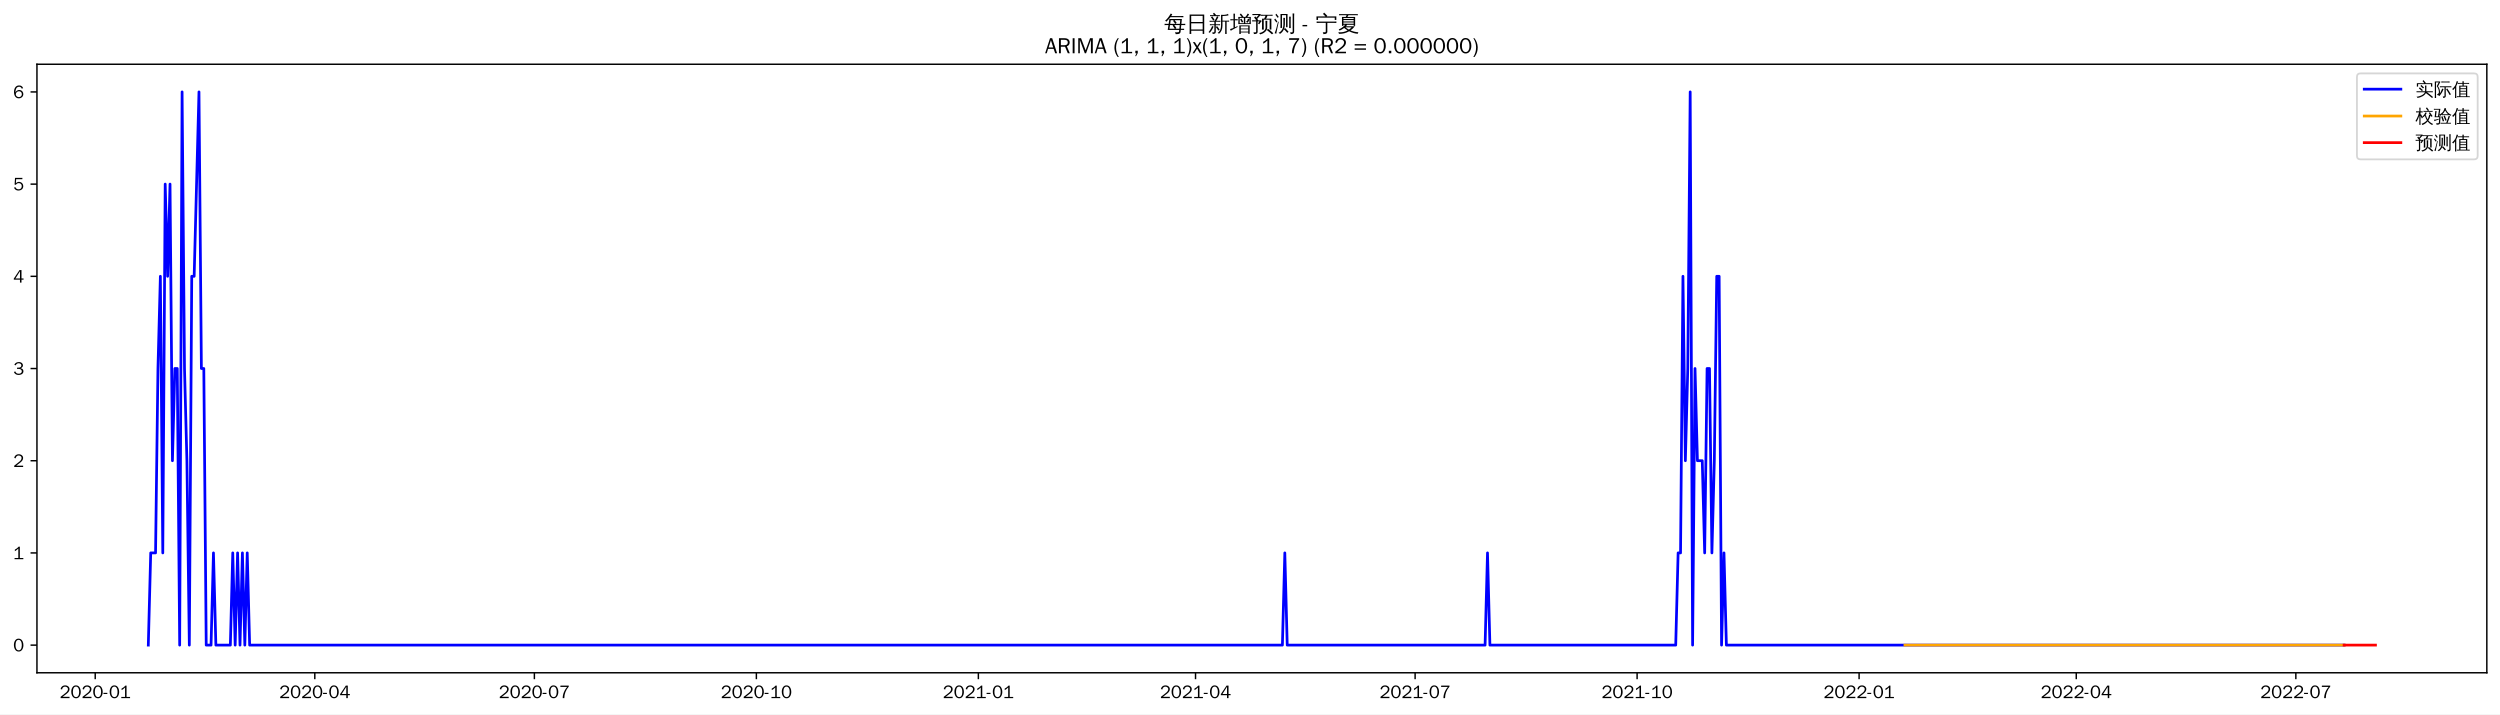
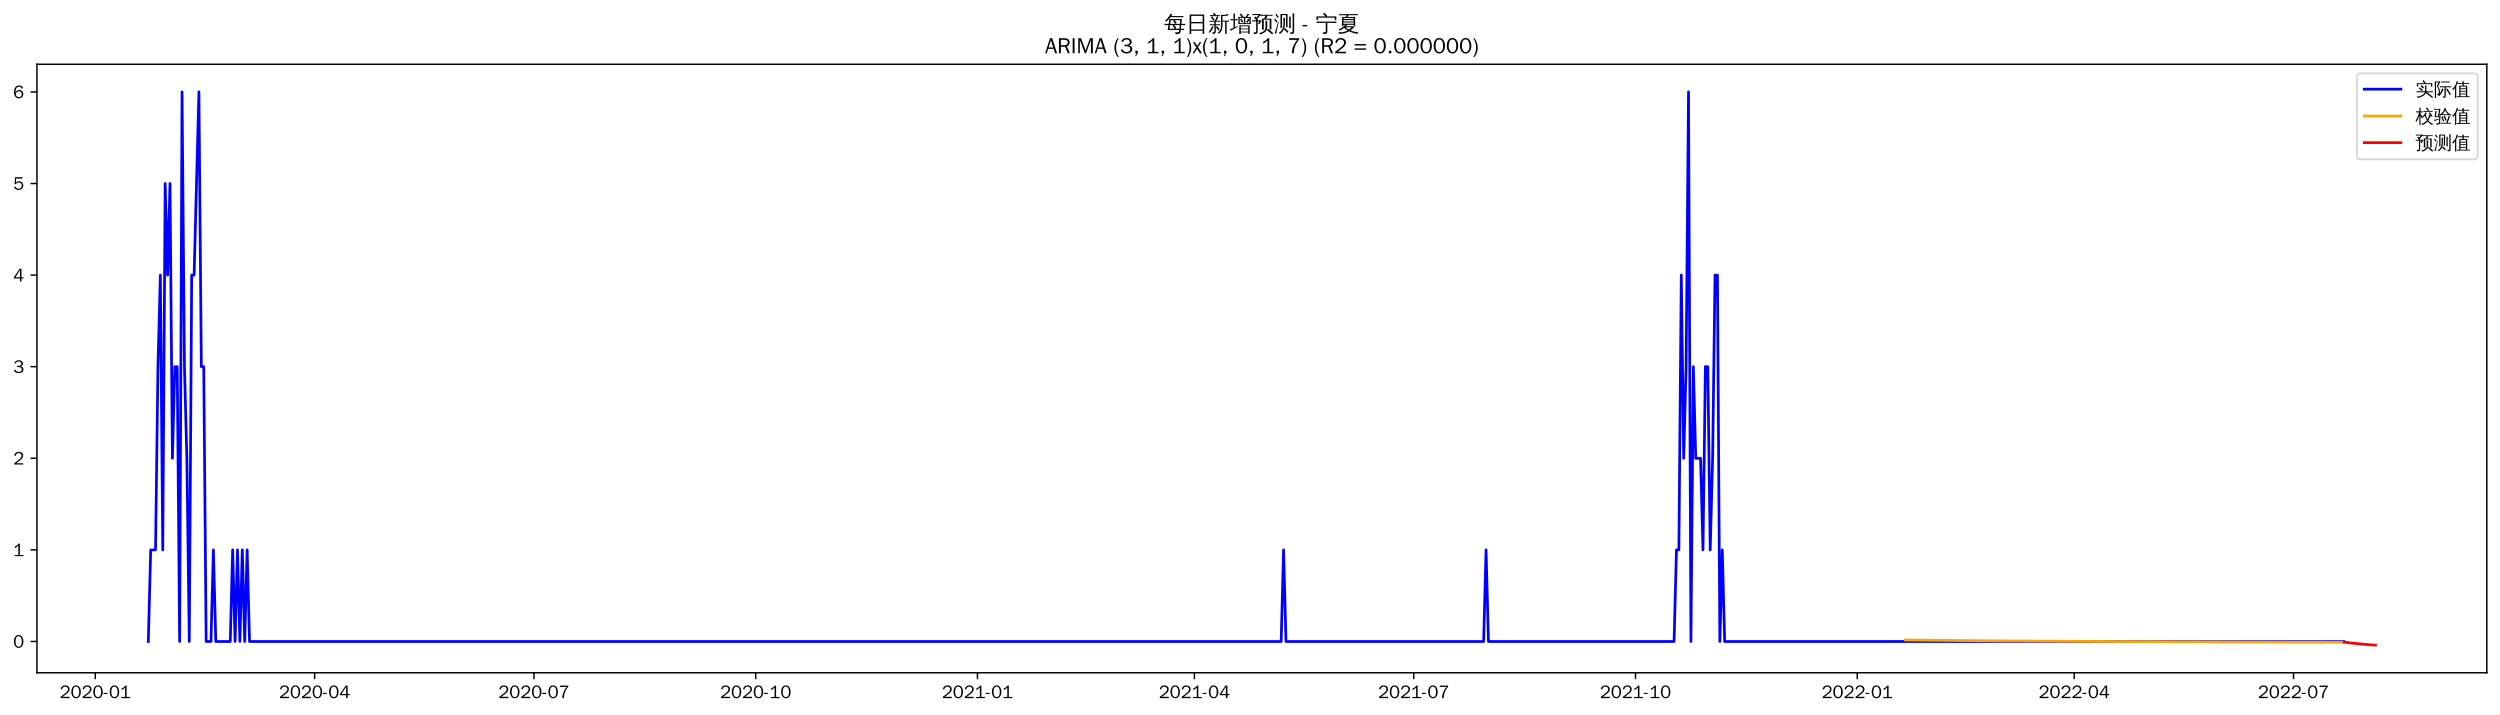
<svg xmlns="http://www.w3.org/2000/svg" xmlns:xlink="http://www.w3.org/1999/xlink" width="1366.597pt" height="390.478pt" viewBox="0 0 1366.597 390.478" version="1.1">
  <defs>
    <style type="text/css">*{stroke-linejoin: round; stroke-linecap: butt}</style>
  </defs>
  <g id="figure_1">
    <g id="patch_1">
      <path d="M 0 390.478  L 1366.597 390.478  L 1366.597 -0  L 0 -0  z " style="fill: #ffffff" />
    </g>
    <g id="axes_1">
      <g id="patch_2">
        <path d="M 20.197 367.761  L 1359.397 367.761  L 1359.397 35.121  L 20.197 35.121  z " style="fill: #ffffff" />
      </g>
      <g id="matplotlib.axis_1">
        <g id="xtick_1">
          <g id="line2d_1">
            <defs>
-               <path id="m8d6253e736" d="M 0 0  L 0 3.5  " style="stroke: #000000; stroke-width: 0.8" />
+               <path id="m67389ff647" d="M 0 0  L 0 3.5  " style="stroke: #000000; stroke-width: 0.8" />
            </defs>
            <g>
-               <use xlink:href="#m8d6253e736" x="52.051" y="367.761" style="stroke: #000000; stroke-width: 0.8" />
+               <use xlink:href="#m67389ff647" x="52.083" y="367.761" style="stroke: #000000; stroke-width: 0.8" />
            </g>
          </g>
          <g id="text_1">
-             <g transform="translate(32.56134 381.6173)scale(0.1 -0.1)">
+             <g transform="translate(32.59275 381.6173)scale(0.1 -0.1)">
              <defs>
                <path id="WenQuanYiZenHei-32" d="M 3488 0  L 369 0  L 369 456  L 2150 1850  Q 2931 2463 2931 3144  Q 2931 3619 2488 3863  Q 2231 4013 1931 4013  Q 1425 4013 1113 3619  Q 894 3356 881 3013  L 369 3169  Q 531 3981 1213 4300  Q 1544 4456 1950 4456  Q 2631 4456 3088 4044  L 3225 3888  L 3350 3706  Q 3481 3444 3481 3144  Q 3481 2313 2519 1569  L 1069 456  L 3488 456  L 3488 0  z " transform="scale(0.015625)" />
                <path id="WenQuanYiZenHei-30" d="M 3581 2175  Q 3581 1288 3169 638  Q 2713 -63 1938 -63  Q 1025 -63 563 831  Q 256 1425 256 2188  Q 256 3188 700 3819  Q 1138 4456 1888 4456  Q 2863 4456 3306 3500  Q 3581 2925 3581 2175  z M 3019 2100  Q 3019 3356 2500 3806  L 2350 3919  Q 2144 4031 1888 4031  Q 1100 4031 888 2956  Q 819 2625 819 2225  Q 819 1013 1338 569  Q 1588 356 1938 356  Q 2675 356 2925 1294  Q 3019 1663 3019 2100  z " transform="scale(0.015625)" />
                <path id="WenQuanYiZenHei-2d" d="M 1363 1444  L 0 1444  L 0 1844  L 1363 1844  L 1363 1444  z " transform="scale(0.015625)" />
                <path id="WenQuanYiZenHei-31" d="M 3556 0  L 488 0  L 488 406  L 1800 406  L 1800 3725  Q 1231 3125 588 2788  L 588 3338  Q 1456 3781 1931 4388  L 2331 4388  L 2331 406  L 3556 406  L 3556 0  z " transform="scale(0.015625)" />
              </defs>
              <use xlink:href="#WenQuanYiZenHei-32" />
              <use xlink:href="#WenQuanYiZenHei-30" x="59.961" />
              <use xlink:href="#WenQuanYiZenHei-32" x="119.922" />
              <use xlink:href="#WenQuanYiZenHei-30" x="179.883" />
              <use xlink:href="#WenQuanYiZenHei-2d" x="239.844" />
              <use xlink:href="#WenQuanYiZenHei-30" x="269.824" />
              <use xlink:href="#WenQuanYiZenHei-31" x="329.785" />
            </g>
          </g>
        </g>
        <g id="xtick_2">
          <g id="line2d_2">
            <g>
-               <use xlink:href="#m8d6253e736" x="172.082" y="367.761" style="stroke: #000000; stroke-width: 0.8" />
+               <use xlink:href="#m67389ff647" x="171.983" y="367.761" style="stroke: #000000; stroke-width: 0.8" />
            </g>
          </g>
          <g id="text_2">
-             <g transform="translate(152.5921 381.6173)scale(0.1 -0.1)">
+             <g transform="translate(152.4936 381.6173)scale(0.1 -0.1)">
              <defs>
                <path id="WenQuanYiZenHei-34" d="M 3631 1025  L 2913 1025  L 2913 0  L 2381 0  L 2381 1025  L 219 1025  L 219 1388  L 2225 4388  L 2913 4388  L 2913 1444  L 3631 1444  L 3631 1025  z M 2381 1444  L 2381 3963  L 788 1444  L 2381 1444  z " transform="scale(0.015625)" />
              </defs>
              <use xlink:href="#WenQuanYiZenHei-32" />
              <use xlink:href="#WenQuanYiZenHei-30" x="59.961" />
              <use xlink:href="#WenQuanYiZenHei-32" x="119.922" />
              <use xlink:href="#WenQuanYiZenHei-30" x="179.883" />
              <use xlink:href="#WenQuanYiZenHei-2d" x="239.844" />
              <use xlink:href="#WenQuanYiZenHei-30" x="269.824" />
              <use xlink:href="#WenQuanYiZenHei-34" x="329.785" />
            </g>
          </g>
        </g>
        <g id="xtick_3">
          <g id="line2d_3">
            <g>
-               <use xlink:href="#m8d6253e736" x="292.113" y="367.761" style="stroke: #000000; stroke-width: 0.8" />
+               <use xlink:href="#m67389ff647" x="291.884" y="367.761" style="stroke: #000000; stroke-width: 0.8" />
            </g>
          </g>
          <g id="text_3">
-             <g transform="translate(272.6228 381.6173)scale(0.1 -0.1)">
+             <g transform="translate(272.3944 381.6173)scale(0.1 -0.1)">
              <defs>
                <path id="WenQuanYiZenHei-37" d="M 3400 4056  Q 1838 2175 1838 0  L 1275 0  Q 1269 1438 2056 2825  Q 2381 3400 2825 3913  L 444 3913  L 500 4388  L 3400 4388  L 3400 4056  z " transform="scale(0.015625)" />
              </defs>
              <use xlink:href="#WenQuanYiZenHei-32" />
              <use xlink:href="#WenQuanYiZenHei-30" x="59.961" />
              <use xlink:href="#WenQuanYiZenHei-32" x="119.922" />
              <use xlink:href="#WenQuanYiZenHei-30" x="179.883" />
              <use xlink:href="#WenQuanYiZenHei-2d" x="239.844" />
              <use xlink:href="#WenQuanYiZenHei-30" x="269.824" />
              <use xlink:href="#WenQuanYiZenHei-37" x="329.785" />
            </g>
          </g>
        </g>
        <g id="xtick_4">
          <g id="line2d_4">
            <g>
-               <use xlink:href="#m8d6253e736" x="413.462" y="367.761" style="stroke: #000000; stroke-width: 0.8" />
+               <use xlink:href="#m67389ff647" x="413.103" y="367.761" style="stroke: #000000; stroke-width: 0.8" />
            </g>
          </g>
          <g id="text_4">
-             <g transform="translate(393.9725 381.6173)scale(0.1 -0.1)">
+             <g transform="translate(393.6128 381.6173)scale(0.1 -0.1)">
              <use xlink:href="#WenQuanYiZenHei-32" />
              <use xlink:href="#WenQuanYiZenHei-30" x="59.961" />
              <use xlink:href="#WenQuanYiZenHei-32" x="119.922" />
              <use xlink:href="#WenQuanYiZenHei-30" x="179.883" />
              <use xlink:href="#WenQuanYiZenHei-2d" x="239.844" />
              <use xlink:href="#WenQuanYiZenHei-31" x="269.824" />
              <use xlink:href="#WenQuanYiZenHei-30" x="329.785" />
            </g>
          </g>
        </g>
        <g id="xtick_5">
          <g id="line2d_5">
            <g>
-               <use xlink:href="#m8d6253e736" x="534.812" y="367.761" style="stroke: #000000; stroke-width: 0.8" />
+               <use xlink:href="#m67389ff647" x="534.321" y="367.761" style="stroke: #000000; stroke-width: 0.8" />
            </g>
          </g>
          <g id="text_5">
-             <g transform="translate(515.3223 381.6173)scale(0.1 -0.1)">
+             <g transform="translate(514.8312 381.6173)scale(0.1 -0.1)">
              <use xlink:href="#WenQuanYiZenHei-32" />
              <use xlink:href="#WenQuanYiZenHei-30" x="59.961" />
              <use xlink:href="#WenQuanYiZenHei-32" x="119.922" />
              <use xlink:href="#WenQuanYiZenHei-31" x="179.883" />
              <use xlink:href="#WenQuanYiZenHei-2d" x="239.844" />
              <use xlink:href="#WenQuanYiZenHei-30" x="269.824" />
              <use xlink:href="#WenQuanYiZenHei-31" x="329.785" />
            </g>
          </g>
        </g>
        <g id="xtick_6">
          <g id="line2d_6">
            <g>
-               <use xlink:href="#m8d6253e736" x="653.524" y="367.761" style="stroke: #000000; stroke-width: 0.8" />
+               <use xlink:href="#m67389ff647" x="652.904" y="367.761" style="stroke: #000000; stroke-width: 0.8" />
            </g>
          </g>
          <g id="text_6">
-             <g transform="translate(634.034 381.6173)scale(0.1 -0.1)">
+             <g transform="translate(633.4145 381.6173)scale(0.1 -0.1)">
              <use xlink:href="#WenQuanYiZenHei-32" />
              <use xlink:href="#WenQuanYiZenHei-30" x="59.961" />
              <use xlink:href="#WenQuanYiZenHei-32" x="119.922" />
              <use xlink:href="#WenQuanYiZenHei-31" x="179.883" />
              <use xlink:href="#WenQuanYiZenHei-2d" x="239.844" />
              <use xlink:href="#WenQuanYiZenHei-30" x="269.824" />
              <use xlink:href="#WenQuanYiZenHei-34" x="329.785" />
            </g>
          </g>
        </g>
        <g id="xtick_7">
          <g id="line2d_7">
            <g>
-               <use xlink:href="#m8d6253e736" x="773.555" y="367.761" style="stroke: #000000; stroke-width: 0.8" />
+               <use xlink:href="#m67389ff647" x="772.805" y="367.761" style="stroke: #000000; stroke-width: 0.8" />
            </g>
          </g>
          <g id="text_7">
-             <g transform="translate(754.0647 381.6173)scale(0.1 -0.1)">
+             <g transform="translate(753.3153 381.6173)scale(0.1 -0.1)">
              <use xlink:href="#WenQuanYiZenHei-32" />
              <use xlink:href="#WenQuanYiZenHei-30" x="59.961" />
              <use xlink:href="#WenQuanYiZenHei-32" x="119.922" />
              <use xlink:href="#WenQuanYiZenHei-31" x="179.883" />
              <use xlink:href="#WenQuanYiZenHei-2d" x="239.844" />
              <use xlink:href="#WenQuanYiZenHei-30" x="269.824" />
              <use xlink:href="#WenQuanYiZenHei-37" x="329.785" />
            </g>
          </g>
        </g>
        <g id="xtick_8">
          <g id="line2d_8">
            <g>
-               <use xlink:href="#m8d6253e736" x="894.904" y="367.761" style="stroke: #000000; stroke-width: 0.8" />
+               <use xlink:href="#m67389ff647" x="894.024" y="367.761" style="stroke: #000000; stroke-width: 0.8" />
            </g>
          </g>
          <g id="text_8">
-             <g transform="translate(875.4145 381.6173)scale(0.1 -0.1)">
+             <g transform="translate(874.5337 381.6173)scale(0.1 -0.1)">
              <use xlink:href="#WenQuanYiZenHei-32" />
              <use xlink:href="#WenQuanYiZenHei-30" x="59.961" />
              <use xlink:href="#WenQuanYiZenHei-32" x="119.922" />
              <use xlink:href="#WenQuanYiZenHei-31" x="179.883" />
              <use xlink:href="#WenQuanYiZenHei-2d" x="239.844" />
              <use xlink:href="#WenQuanYiZenHei-31" x="269.824" />
              <use xlink:href="#WenQuanYiZenHei-30" x="329.785" />
            </g>
          </g>
        </g>
        <g id="xtick_9">
          <g id="line2d_9">
            <g>
-               <use xlink:href="#m8d6253e736" x="1016.254" y="367.761" style="stroke: #000000; stroke-width: 0.8" />
+               <use xlink:href="#m67389ff647" x="1015.242" y="367.761" style="stroke: #000000; stroke-width: 0.8" />
            </g>
          </g>
          <g id="text_9">
-             <g transform="translate(996.7642 381.6173)scale(0.1 -0.1)">
+             <g transform="translate(995.7521 381.6173)scale(0.1 -0.1)">
              <use xlink:href="#WenQuanYiZenHei-32" />
              <use xlink:href="#WenQuanYiZenHei-30" x="59.961" />
              <use xlink:href="#WenQuanYiZenHei-32" x="119.922" />
              <use xlink:href="#WenQuanYiZenHei-32" x="179.883" />
              <use xlink:href="#WenQuanYiZenHei-2d" x="239.844" />
              <use xlink:href="#WenQuanYiZenHei-30" x="269.824" />
              <use xlink:href="#WenQuanYiZenHei-31" x="329.785" />
            </g>
          </g>
        </g>
        <g id="xtick_10">
          <g id="line2d_10">
            <g>
-               <use xlink:href="#m8d6253e736" x="1134.966" y="367.761" style="stroke: #000000; stroke-width: 0.8" />
+               <use xlink:href="#m67389ff647" x="1133.825" y="367.761" style="stroke: #000000; stroke-width: 0.8" />
            </g>
          </g>
          <g id="text_10">
-             <g transform="translate(1115.476 381.6173)scale(0.1 -0.1)">
+             <g transform="translate(1114.335 381.6173)scale(0.1 -0.1)">
              <use xlink:href="#WenQuanYiZenHei-32" />
              <use xlink:href="#WenQuanYiZenHei-30" x="59.961" />
              <use xlink:href="#WenQuanYiZenHei-32" x="119.922" />
              <use xlink:href="#WenQuanYiZenHei-32" x="179.883" />
              <use xlink:href="#WenQuanYiZenHei-2d" x="239.844" />
              <use xlink:href="#WenQuanYiZenHei-30" x="269.824" />
              <use xlink:href="#WenQuanYiZenHei-34" x="329.785" />
            </g>
          </g>
        </g>
        <g id="xtick_11">
          <g id="line2d_11">
            <g>
-               <use xlink:href="#m8d6253e736" x="1254.997" y="367.761" style="stroke: #000000; stroke-width: 0.8" />
+               <use xlink:href="#m67389ff647" x="1253.726" y="367.761" style="stroke: #000000; stroke-width: 0.8" />
            </g>
          </g>
          <g id="text_11">
-             <g transform="translate(1235.507 381.6173)scale(0.1 -0.1)">
+             <g transform="translate(1234.236 381.6173)scale(0.1 -0.1)">
              <use xlink:href="#WenQuanYiZenHei-32" />
              <use xlink:href="#WenQuanYiZenHei-30" x="59.961" />
              <use xlink:href="#WenQuanYiZenHei-32" x="119.922" />
              <use xlink:href="#WenQuanYiZenHei-32" x="179.883" />
              <use xlink:href="#WenQuanYiZenHei-2d" x="239.844" />
              <use xlink:href="#WenQuanYiZenHei-30" x="269.824" />
              <use xlink:href="#WenQuanYiZenHei-37" x="329.785" />
            </g>
          </g>
        </g>
      </g>
      <g id="matplotlib.axis_2">
        <g id="ytick_1">
          <g id="line2d_12">
            <defs>
-               <path id="m3e1d36fad6" d="M 0 0  L -3.5 0  " style="stroke: #000000; stroke-width: 0.8" />
+               <path id="med889d74d5" d="M 0 0  L -3.5 0  " style="stroke: #000000; stroke-width: 0.8" />
            </defs>
            <g>
-               <use xlink:href="#m3e1d36fad6" x="20.197" y="352.641" style="stroke: #000000; stroke-width: 0.8" />
+               <use xlink:href="#med889d74d5" x="20.197" y="350.655" style="stroke: #000000; stroke-width: 0.8" />
            </g>
          </g>
          <g id="text_12">
-             <g transform="translate(7.2 356.069)scale(0.1 -0.1)">
+             <g transform="translate(7.2 354.0829)scale(0.1 -0.1)">
              <use xlink:href="#WenQuanYiZenHei-30" />
            </g>
          </g>
        </g>
        <g id="ytick_2">
          <g id="line2d_13">
            <g>
-               <use xlink:href="#m3e1d36fad6" x="20.197" y="302.241" style="stroke: #000000; stroke-width: 0.8" />
+               <use xlink:href="#med889d74d5" x="20.197" y="300.586" style="stroke: #000000; stroke-width: 0.8" />
            </g>
          </g>
          <g id="text_13">
-             <g transform="translate(7.2 305.6691)scale(0.1 -0.1)">
+             <g transform="translate(7.2 304.0139)scale(0.1 -0.1)">
              <use xlink:href="#WenQuanYiZenHei-31" />
            </g>
          </g>
        </g>
        <g id="ytick_3">
          <g id="line2d_14">
            <g>
-               <use xlink:href="#m3e1d36fad6" x="20.197" y="251.841" style="stroke: #000000; stroke-width: 0.8" />
+               <use xlink:href="#med889d74d5" x="20.197" y="250.517" style="stroke: #000000; stroke-width: 0.8" />
            </g>
          </g>
          <g id="text_14">
-             <g transform="translate(7.2 255.2691)scale(0.1 -0.1)">
+             <g transform="translate(7.2 253.945)scale(0.1 -0.1)">
              <use xlink:href="#WenQuanYiZenHei-32" />
            </g>
          </g>
        </g>
        <g id="ytick_4">
          <g id="line2d_15">
            <g>
-               <use xlink:href="#m3e1d36fad6" x="20.197" y="201.441" style="stroke: #000000; stroke-width: 0.8" />
+               <use xlink:href="#med889d74d5" x="20.197" y="200.448" style="stroke: #000000; stroke-width: 0.8" />
            </g>
          </g>
          <g id="text_15">
-             <g transform="translate(7.2 204.8691)scale(0.1 -0.1)">
+             <g transform="translate(7.2 203.876)scale(0.1 -0.1)">
              <defs>
                <path id="WenQuanYiZenHei-33" d="M 3588 1231  Q 3588 494 2875 144  Q 2450 -63 1925 -63  Q 1044 -63 556 488  Q 356 706 256 1000  L 769 1169  Q 994 375 1913 375  Q 2631 375 2900 788  Q 3019 975 3019 1231  Q 3019 1638 2638 1881  Q 2325 2081 1613 2069  L 1338 2069  L 1338 2494  Q 1969 2494 2094 2506  Q 2325 2544 2463 2613  Q 2763 2756 2844 3100  Q 2863 3169 2863 3244  Q 2863 3744 2381 3944  L 2163 4006  Q 2056 4025 1931 4025  Q 1388 4025 1075 3631  Q 969 3488 906 3313  L 419 3456  Q 675 4150 1400 4369  Q 1669 4456 1975 4456  Q 2694 4456 3106 4050  Q 3419 3744 3419 3275  Q 3419 2813 3025 2513  Q 2825 2356 2575 2319  L 2575 2306  Q 3181 2213 3450 1769  Q 3588 1525 3588 1231  z " transform="scale(0.015625)" />
              </defs>
              <use xlink:href="#WenQuanYiZenHei-33" />
            </g>
          </g>
        </g>
        <g id="ytick_5">
          <g id="line2d_16">
            <g>
-               <use xlink:href="#m3e1d36fad6" x="20.197" y="151.041" style="stroke: #000000; stroke-width: 0.8" />
+               <use xlink:href="#med889d74d5" x="20.197" y="150.379" style="stroke: #000000; stroke-width: 0.8" />
            </g>
          </g>
          <g id="text_16">
-             <g transform="translate(7.2 154.4691)scale(0.1 -0.1)">
+             <g transform="translate(7.2 153.807)scale(0.1 -0.1)">
              <use xlink:href="#WenQuanYiZenHei-34" />
            </g>
          </g>
        </g>
        <g id="ytick_6">
          <g id="line2d_17">
            <g>
-               <use xlink:href="#m3e1d36fad6" x="20.197" y="100.641" style="stroke: #000000; stroke-width: 0.8" />
+               <use xlink:href="#med889d74d5" x="20.197" y="100.31" style="stroke: #000000; stroke-width: 0.8" />
            </g>
          </g>
          <g id="text_17">
-             <g transform="translate(7.2 104.0691)scale(0.1 -0.1)">
+             <g transform="translate(7.2 103.7381)scale(0.1 -0.1)">
              <defs>
                <path id="WenQuanYiZenHei-35" d="M 3531 1488  Q 3531 688 2913 250  Q 2456 -63 1844 -63  Q 1175 -63 706 350  Q 413 613 306 975  L 781 1131  Q 1000 538 1569 406  Q 1706 369 1856 369  Q 2550 369 2850 869  Q 3000 1131 3000 1494  Q 3000 2056 2581 2356  Q 2319 2538 1969 2538  Q 1400 2538 1031 2075  Q 981 2013 938 1938  L 500 2031  L 644 4388  L 3244 4388  L 3200 3919  L 1044 3919  L 950 2500  Q 1431 2975 2006 2975  Q 2713 2975 3163 2475  Q 3531 2063 3531 1488  z " transform="scale(0.015625)" />
              </defs>
              <use xlink:href="#WenQuanYiZenHei-35" />
            </g>
          </g>
        </g>
        <g id="ytick_7">
          <g id="line2d_18">
            <g>
-               <use xlink:href="#m3e1d36fad6" x="20.197" y="50.241" style="stroke: #000000; stroke-width: 0.8" />
+               <use xlink:href="#med889d74d5" x="20.197" y="50.241" style="stroke: #000000; stroke-width: 0.8" />
            </g>
          </g>
          <g id="text_18">
            <g transform="translate(7.2 53.66913)scale(0.1 -0.1)">
              <defs>
                <path id="WenQuanYiZenHei-36" d="M 3550 1431  Q 3550 725 3006 288  Q 2581 -63 1994 -63  Q 1013 -63 563 825  Q 288 1363 288 2081  Q 288 3294 856 3938  Q 1319 4456 2075 4456  Q 2969 4456 3363 3756  Q 3431 3631 3481 3481  L 2988 3350  Q 2750 3994 2075 4006  Q 1056 4006 844 2669  Q 794 2356 794 1981  L 806 1981  Q 1006 2506 1544 2744  Q 1819 2869 2119 2869  Q 2788 2869 3213 2375  Q 3550 1975 3550 1431  z M 3038 1406  Q 3038 1906 2656 2213  Q 2381 2431 2038 2431  Q 1525 2431 1181 2044  Q 919 1744 919 1356  Q 919 881 1344 581  Q 1631 375 1981 375  Q 2519 375 2838 781  Q 3038 1050 3038 1406  z " transform="scale(0.015625)" />
              </defs>
              <use xlink:href="#WenQuanYiZenHei-36" />
            </g>
          </g>
        </g>
      </g>
      <g id="line2d_19">
-         <path d="M 81.07 352.641  L 82.389 302.241  L 85.027 302.241  L 86.346 201.441  L 87.665 151.041  L 88.984 302.241  L 90.303 100.641  L 91.622 151.041  L 92.941 100.641  L 94.26 251.841  L 95.579 201.441  L 96.898 201.441  L 98.217 352.641  L 99.536 50.241  L 100.855 201.441  L 102.174 251.841  L 103.493 352.641  L 104.812 151.041  L 106.131 151.041  L 108.769 50.241  L 110.088 201.441  L 111.407 201.441  L 112.726 352.641  L 115.364 352.641  L 116.683 302.241  L 118.002 352.641  L 125.916 352.641  L 127.235 302.241  L 128.554 352.641  L 129.873 302.241  L 131.192 352.641  L 132.511 302.241  L 133.83 352.641  L 135.149 302.241  L 136.468 352.641  L 701.009 352.641  L 702.328 302.241  L 703.647 352.641  L 811.806 352.641  L 813.125 302.241  L 814.444 352.641  L 916.009 352.641  L 917.328 302.241  L 918.647 302.241  L 919.966 151.041  L 921.285 251.841  L 922.604 201.441  L 923.923 50.241  L 925.242 352.641  L 926.561 201.441  L 927.88 251.841  L 930.518 251.841  L 931.837 302.241  L 933.156 201.441  L 934.475 201.441  L 935.794 302.241  L 937.113 251.841  L 938.432 151.041  L 939.751 151.041  L 941.07 352.641  L 942.389 302.241  L 943.708 352.641  L 1281.377 352.641  L 1281.377 352.641  " clip-path="url(#p43cb13df48)" style="fill: none; stroke: #0000ff; stroke-width: 1.5; stroke-linecap: square" />
+         <path d="M 81.07 350.655  L 82.387 300.586  L 85.022 300.586  L 86.34 200.448  L 87.658 150.379  L 88.975 300.586  L 90.293 100.31  L 91.61 150.379  L 92.928 100.31  L 94.246 250.517  L 95.563 200.448  L 96.881 200.448  L 98.198 350.655  L 99.516 50.241  L 100.833 200.448  L 102.151 250.517  L 103.469 350.655  L 104.786 150.379  L 106.104 150.379  L 108.739 50.241  L 110.057 200.448  L 111.374 200.448  L 112.692 350.655  L 115.327 350.655  L 116.645 300.586  L 117.962 350.655  L 125.868 350.655  L 127.185 300.586  L 128.503 350.655  L 129.82 300.586  L 131.138 350.655  L 132.456 300.586  L 133.773 350.655  L 135.091 300.586  L 136.408 350.655  L 700.338 350.655  L 701.655 300.586  L 702.973 350.655  L 811.015 350.655  L 812.333 300.586  L 813.65 350.655  L 915.105 350.655  L 916.423 300.586  L 917.74 300.586  L 919.058 150.379  L 920.375 250.517  L 921.693 200.448  L 923.011 50.241  L 924.328 350.655  L 925.646 200.448  L 926.963 250.517  L 929.599 250.517  L 930.916 300.586  L 932.234 200.448  L 933.551 200.448  L 934.869 300.586  L 936.186 250.517  L 937.504 150.379  L 938.822 150.379  L 940.139 350.655  L 941.457 300.586  L 942.774 350.655  L 1281.395 350.655  L 1281.395 350.655  " clip-path="url(#p906db48bd2)" style="fill: none; stroke: #0000ff; stroke-width: 1.5; stroke-linecap: square" />
      </g>
      <g id="line2d_20">
-         <path d="M 1041.315 352.641  L 1281.377 352.641  L 1281.377 352.641  " clip-path="url(#p43cb13df48)" style="fill: none; stroke: #ffa500; stroke-width: 1.5; stroke-linecap: square" />
+         <path d="M 1041.594 349.841  L 1092.98 350.324  L 1157.542 350.699  L 1244.503 350.969  L 1281.395 351.036  L 1281.395 351.036  " clip-path="url(#p906db48bd2)" style="fill: none; stroke: #ffa500; stroke-width: 1.5; stroke-linecap: square" />
      </g>
      <g id="line2d_21">
-         <path d="M 1281.377 352.641  L 1282.696 352.641  L 1284.015 352.641  L 1285.334 352.641  L 1286.653 352.641  L 1287.972 352.641  L 1289.291 352.641  L 1290.61 352.641  L 1291.929 352.641  L 1293.248 352.641  L 1294.567 352.641  L 1295.886 352.641  L 1297.205 352.641  L 1298.524 352.641  " clip-path="url(#p43cb13df48)" style="fill: none; stroke: #ff0000; stroke-width: 1.5; stroke-linecap: square" />
+         <path d="M 1281.395 351.036  L 1282.713 351.176  L 1284.031 351.345  L 1285.348 351.501  L 1286.666 351.631  L 1287.983 351.752  L 1289.301 351.859  L 1290.619 352.037  L 1291.936 352.155  L 1293.254 352.271  L 1294.571 352.378  L 1295.889 352.473  L 1297.207 352.561  L 1298.524 352.641  " clip-path="url(#p906db48bd2)" style="fill: none; stroke: #ff0000; stroke-width: 1.5; stroke-linecap: square" />
      </g>
      <g id="patch_3">
        <path d="M 20.197 367.761  L 20.197 35.121  " style="fill: none; stroke: #000000; stroke-width: 0.8; stroke-linejoin: miter; stroke-linecap: square" />
      </g>
      <g id="patch_4">
        <path d="M 1359.397 367.761  L 1359.397 35.121  " style="fill: none; stroke: #000000; stroke-width: 0.8; stroke-linejoin: miter; stroke-linecap: square" />
      </g>
      <g id="patch_5">
        <path d="M 20.197 367.761  L 1359.397 367.761  " style="fill: none; stroke: #000000; stroke-width: 0.8; stroke-linejoin: miter; stroke-linecap: square" />
      </g>
      <g id="patch_6">
        <path d="M 20.197 35.121  L 1359.397 35.121  " style="fill: none; stroke: #000000; stroke-width: 0.8; stroke-linejoin: miter; stroke-linecap: square" />
      </g>
      <g id="text_19">
        <g transform="translate(636.3997 17.10187)scale(0.12 -0.12)">
          <defs>
            <path id="WenQuanYiZenHei-6bcf" d="M 6138 2181  Q 6113 1988 6138 1800  Q 5788 1819 5438 1819  L 4975 1819  L 4863 738  L 5806 738  L 5806 394  L 4831 394  L 4775 -144  Q 4719 -563 4350 -725  Q 4013 -856 3550 -825  L 3288 -819  Q 3331 -663 3275 -519  Q 3219 -375 3113 -288  Q 3381 -313 3759 -303  Q 4138 -294 4231 -238  Q 4338 -163 4350 88  L 4381 394  L 1025 394  L 1244 1819  L 813 1819  Q 463 1819 113 1800  Q 138 1988 113 2181  Q 463 2163 813 2163  L 1294 2163  L 1488 3431  L 1488 3581  L 1506 3581  L 1513 3613  L 1713 3581  L 5156 3581  L 5013 2163  L 5438 2163  Q 5788 2163 6138 2181  z M 5588 4463  Q 5569 4269 5588 4081  Q 5244 4100 4894 4100  L 1813 4100  Q 1344 3463 606 2788  Q 481 2988 256 3069  Q 744 3494 1116 3972  Q 1488 4450 1919 5181  Q 2119 5044 2344 4950  Q 2213 4688 2050 4444  L 4894 4444  Q 5238 4444 5588 4463  z M 2844 3238  L 1906 3238  L 1744 2163  L 3244 2163  L 2581 3038  L 2844 3238  z M 3250 2163  L 4563 2163  L 4669 3238  L 3044 3238  L 3638 2456  L 3250 2163  z M 2944 1819  Q 3275 1394 3550 938  L 3213 738  L 4419 738  L 4525 1819  L 2944 1819  z M 2656 1819  L 1694 1819  L 1525 738  L 3094 738  Q 2806 1219 2450 1650  L 2656 1819  z " transform="scale(0.015625)" />
            <path id="WenQuanYiZenHei-65e5" d="M 1494 -775  Q 1244 -750 988 -775  Q 1013 -313 1013 156  L 1013 4875  L 5269 4875  L 5269 -763  L 4813 -763  L 4813 156  L 1469 156  Q 1469 -313 1494 -775  z M 4813 2700  L 4813 4500  L 1469 4500  L 1469 2700  L 4813 2700  z M 4813 531  L 4813 2325  L 1469 2325  L 1469 531  L 4813 531  z " transform="scale(0.015625)" />
            <path id="WenQuanYiZenHei-65b0" d="M 5419 -763  Q 5188 -738 4963 -763  Q 4981 -344 4981 75  L 4981 2819  L 4188 2819  L 4188 1706  Q 4188 63 3163 -738  Q 3019 -519 2769 -469  Q 3769 131 3769 1706  L 3769 4769  L 3875 4769  L 3844 4831  L 4294 4781  Q 4438 4769 4894 4816  Q 5350 4863 5512 4931  Q 5675 5000 5763 5094  Q 5850 4881 5981 4694  Q 5713 4544 5263 4519  L 4188 4438  L 4188 3100  L 5563 3100  Q 5850 3100 6131 3113  Q 6119 2956 6131 2806  L 5394 2819  L 5394 75  Q 5394 -344 5419 -763  z M 2981 213  Q 2656 744 2256 1225  L 2606 1513  Q 3025 1006 3369 450  L 2981 213  z M 1169 1525  Q 1375 1419 1594 1363  Q 1281 488 469 -469  Q 331 -300 119 -244  Q 575 263 888 900  Q 1038 1206 1169 1525  z M 1825 6  L 1825 1769  L 1081 1769  Q 794 1769 513 1756  Q 525 1913 513 2063  Q 794 2050 1081 2050  L 1825 2050  L 1825 2775  L 994 2775  Q 706 2775 425 2763  Q 438 2919 425 3075  Q 706 3056 994 3056  L 1825 3056  L 1825 3088  L 1906 3088  Q 2288 3656 2588 4381  Q 2794 4269 3013 4206  Q 2800 3675 2381 3056  L 3013 3056  Q 3294 3056 3581 3075  Q 3563 2919 3581 2763  Q 3294 2775 3013 2775  L 2238 2775  L 2238 2050  L 2925 2050  Q 3206 2050 3494 2063  Q 3475 1913 3494 1756  Q 3206 1769 2925 1769  L 2238 1769  L 2238 -156  Q 2238 -413 2075 -581  Q 1844 -794 1306 -794  Q 1363 -519 1188 -288  Q 1338 -313 1534 -316  Q 1731 -319 1778 -278  Q 1825 -238 1825 6  z M 1875 3388  L 1500 3131  L 825 4088  L 1200 4350  L 1875 3388  z M 3419 4713  Q 3400 4563 3419 4406  Q 3131 4419 2850 4419  L 1125 4419  Q 838 4419 556 4406  Q 569 4563 556 4713  Q 838 4700 1125 4700  L 1763 4700  L 1388 5088  L 1719 5406  L 2288 4813  L 2175 4700  L 2850 4700  Q 3131 4700 3419 4713  z " transform="scale(0.015625)" />
            <path id="WenQuanYiZenHei-589e" d="M 3138 -769  Q 2913 -744 2688 -769  Q 2706 -356 2706 56  L 2706 1719  L 5706 1719  L 5706 -756  L 5300 -756  L 5300 -338  L 3119 -338  Q 3125 -550 3138 -769  z M 5113 3569  Q 5344 3606 5563 3688  Q 5669 3175 5256 2694  Q 5113 2519 4975 2506  Q 4831 2725 4588 2813  Q 4806 2831 4997 3068  Q 5188 3306 5113 3569  z M 3850 2763  L 3469 2538  L 2925 3456  L 3313 3681  L 3850 2763  z M 2400 2100  Q 2469 3138 2400 4175  L 3413 4175  Q 3138 4550 2825 4888  L 3156 5194  Q 3581 4725 3938 4206  L 3900 4175  L 4456 4175  Q 4863 4575 5131 5163  Q 5325 5044 5538 4975  Q 5369 4575 5013 4175  L 6056 4175  Q 5981 3138 6056 2100  L 2400 2100  z M 5300 806  L 5300 1450  L 3113 1450  Q 3113 1125 3113 806  L 5300 806  z M 5300 563  L 3113 563  L 3113 -94  L 5300 -94  L 5300 563  z M 4431 3913  L 4431 2363  L 5650 2363  L 5650 3913  L 4756 3913  L 4700 3856  Q 4681 3888 4656 3913  L 4431 3913  z M 4025 3913  L 2806 3913  L 2806 2363  L 4025 2363  L 4025 3913  z M -31 625  Q 506 763 1006 975  L 1006 3206  L 669 3206  Q 369 3206 75 3188  Q 94 3356 75 3531  Q 369 3513 669 3513  L 1006 3513  L 1006 4263  Q 1006 4700 981 5131  Q 1206 5106 1431 5131  Q 1413 4700 1413 4263  L 1413 3513  L 2238 3531  Q 2219 3356 2238 3188  L 1413 3206  L 1413 1163  L 2150 1531  L 2194 1256  Q 1269 775 813 519  L 194 144  Q 138 438 -31 625  z " transform="scale(0.015625)" />
            <path id="WenQuanYiZenHei-9884" d="M 1206 19  L 1206 2888  L 669 2888  Q 356 2888 50 2869  Q 63 3044 50 3213  Q 363 3194 669 3194  L 1250 3194  Q 950 3631 606 4031  L 963 4338  L 1263 3975  L 1913 4719  L 731 4719  Q 419 4719 106 4706  Q 125 4875 106 5044  Q 419 5031 731 5031  L 2481 5031  L 2544 4663  Q 2394 4613 2256 4466  Q 2119 4319 1525 3631  Q 1656 3444 1788 3250  L 1700 3194  L 2700 3194  L 2763 2825  Q 2656 2819 2613 2763  L 2100 2038  L 1750 2288  L 2175 2888  L 1638 2888  L 1638 -150  Q 1638 -525 1363 -669  Q 1075 -819 525 -813  Q 594 -513 388 -294  Q 575 -313 837 -316  Q 1100 -319 1153 -272  Q 1206 -225 1206 19  z M 5813 -888  Q 5100 -225 4306 375  L 4669 719  Q 5481 106 6219 -575  L 5813 -888  z M 2375 -906  Q 2294 -631 2025 -506  Q 2769 -431 3353 19  Q 3938 469 3938 1069  L 3938 2200  Q 3938 2625 3913 3050  Q 4188 3025 4456 3050  Q 4431 2625 4431 2200  L 4431 1069  Q 4431 681 4225 319  Q 3644 -606 2375 -906  z M 3444 488  Q 3169 513 2894 488  Q 2919 913 2919 1338  L 2919 3675  Q 3219 3675 3525 3675  Q 3750 4013 3931 4525  L 3238 4525  Q 2888 4525 2538 4513  Q 2556 4669 2538 4831  Q 2888 4813 3238 4813  L 5313 4813  Q 5663 4813 6006 4831  Q 5988 4669 6006 4513  Q 5663 4525 5313 4525  L 4481 4525  Q 4388 4088 4088 3675  L 5644 3675  L 5644 513  L 5144 513  L 5144 3388  L 3894 3388  L 3875 3363  Q 3863 3375 3844 3388  Q 3631 3388 3413 3388  L 3419 1338  Q 3419 913 3444 488  z " transform="scale(0.015625)" />
            <path id="WenQuanYiZenHei-6d4b" d="M 5450 138  L 5450 4306  Q 5450 4750 5425 5188  Q 5663 5163 5906 5188  Q 5881 4750 5881 4306  L 5881 -38  Q 5888 -569 5519 -719  Q 5194 -831 4825 -813  Q 4894 -519 4694 -281  Q 4869 -306 5094 -309  Q 5319 -313 5384 -256  Q 5450 -200 5450 138  z M 4900 938  Q 4663 963 4419 938  Q 4444 1375 4444 1819  L 4444 3381  Q 4444 3819 4419 4263  Q 4663 4238 4900 4263  Q 4875 3819 4875 3381  L 4875 1819  Q 4875 1375 4900 938  z M 2750 2025  L 2750 3038  Q 2750 3481 2725 3919  Q 2963 3894 3206 3919  Q 3181 3481 3181 3038  L 3181 2025  Q 3181 1263 2919 625  L 3231 956  Q 3781 431 4256 -150  L 3888 -456  Q 3431 106 2906 600  Q 2531 -288 1738 -769  Q 1606 -519 1338 -450  Q 1988 -156 2369 478  Q 2750 1113 2750 2025  z M 2363 969  Q 2119 994 1881 969  Q 1906 1406 1906 1850  L 1906 5038  L 3956 5031  L 3956 1200  L 3525 1200  L 3525 4713  L 2338 4713  L 2338 1850  Q 2338 1406 2363 969  z M 663 -738  Q 481 -588 206 -575  Q 400 -69 606 581  Q 813 1231 1200 2838  L 1381 2706  L 875 338  L 663 -738  z M 1006 2856  L 731 2550  L 75 3400  L 350 3713  L 1006 2856  z M 1088 3913  Q 781 4388 425 4800  L 694 5125  Q 1069 4688 1388 4188  L 1088 3913  z " transform="scale(0.015625)" />
            <path id="WenQuanYiZenHei-20" transform="scale(0.015625)" />
            <path id="WenQuanYiZenHei-5b81" d="M 2944 -6  L 2944 2450  L 1044 2450  Q 663 2450 281 2431  Q 300 2638 281 2844  Q 663 2825 1044 2825  L 5281 2825  Q 5663 2825 6044 2844  Q 6025 2638 6044 2431  Q 5663 2450 5281 2450  L 3400 2450  L 3400 -150  Q 3400 -413 3213 -594  Q 2944 -831 2213 -825  Q 2288 -506 2063 -269  Q 2269 -294 2553 -294  Q 2838 -294 2891 -250  Q 2944 -206 2944 -6  z M 688 3319  L 231 3319  L 231 4344  L 2856 4344  Q 2519 4725 2138 5056  L 2469 5438  Q 2963 5006 3388 4500  L 3206 4344  L 6025 4344  L 6025 3319  L 5563 3319  L 5563 3969  L 688 3969  L 688 3319  z " transform="scale(0.015625)" />
            <path id="WenQuanYiZenHei-590f" d="M 1694 1588  L 1269 1588  L 1269 4175  L 2363 4175  L 2625 4688  L 1044 4688  Q 731 4688 419 4669  Q 438 4838 419 5006  Q 731 4994 1044 4994  L 5275 4994  Q 5588 4994 5900 5006  Q 5881 4838 5900 4669  Q 5588 4688 5275 4688  L 3163 4688  Q 3013 4381 2850 4175  L 5106 4175  L 5106 1588  L 4675 1588  L 4675 1888  L 2781 1888  Q 2619 1650 2438 1456  L 5013 1456  Q 4475 756 3756 256  Q 4794 -206 6069 -288  Q 5894 -475 5881 -731  Q 4625 -644 3369 6  Q 1981 -794 388 -744  Q 338 -488 200 -263  Q 1644 -438 2919 256  Q 2400 563 1900 963  Q 1319 506 544 181  Q 488 400 319 550  Q 888 769 1328 1097  Q 1769 1425 2206 1888  L 1694 1888  L 1694 1588  z M 2288 1150  Q 2813 750 3294 488  Q 3725 775 4069 1150  L 2288 1150  z M 4675 3575  L 4675 3863  L 1694 3863  Q 1694 3719 1694 3575  L 4675 3575  z M 4675 2869  L 4675 3269  L 1694 3269  L 1694 2869  L 4675 2869  z M 4675 2563  L 1694 2563  L 1694 2200  L 4675 2200  L 4675 2563  z " transform="scale(0.015625)" />
          </defs>
          <use xlink:href="#WenQuanYiZenHei-6bcf" />
          <use xlink:href="#WenQuanYiZenHei-65e5" x="100" />
          <use xlink:href="#WenQuanYiZenHei-65b0" x="200" />
          <use xlink:href="#WenQuanYiZenHei-589e" x="300" />
          <use xlink:href="#WenQuanYiZenHei-9884" x="400" />
          <use xlink:href="#WenQuanYiZenHei-6d4b" x="500" />
          <use xlink:href="#WenQuanYiZenHei-20" x="600" />
          <use xlink:href="#WenQuanYiZenHei-2d" x="629.98" />
          <use xlink:href="#WenQuanYiZenHei-20" x="659.961" />
          <use xlink:href="#WenQuanYiZenHei-5b81" x="689.941" />
          <use xlink:href="#WenQuanYiZenHei-590f" x="789.941" />
        </g>
        <g transform="translate(571.1891 29.121)scale(0.12 -0.12)">
          <defs>
            <path id="WenQuanYiZenHei-41" d="M 3550 0  L 2988 0  L 2550 1281  L 919 1281  L 531 0  L 69 0  L 1494 4388  L 2125 4388  L 3550 0  z M 2425 1694  L 1756 3800  L 1075 1694  L 2425 1694  z " transform="scale(0.015625)" />
            <path id="WenQuanYiZenHei-52" d="M 3675 0  L 3100 0  L 2288 1900  L 1069 1900  L 1069 0  L 519 0  L 519 4388  L 2163 4388  Q 3006 4388 3400 3900  Q 3581 3663 3625 3325  Q 3631 3250 3631 3163  Q 3631 2594 3219 2244  Q 3038 2100 2813 2038  L 3675 0  z M 3081 3169  Q 3081 3825 2356 3906  Q 2263 3919 2163 3919  L 1069 3919  L 1069 2350  L 2100 2350  Q 2906 2350 3044 2919  Q 3081 3031 3081 3169  z " transform="scale(0.015625)" />
            <path id="WenQuanYiZenHei-49" d="M 1100 0  L 550 0  L 550 4388  L 1100 4388  L 1100 0  z " transform="scale(0.015625)" />
            <path id="WenQuanYiZenHei-4d" d="M 4756 0  L 4206 0  L 4206 3831  L 4181 3831  L 2788 0  L 2419 0  L 1000 3831  L 975 3831  L 975 0  L 513 0  L 513 4388  L 1331 4388  L 2656 875  L 3950 4388  L 4756 4388  L 4756 0  z " transform="scale(0.015625)" />
            <path id="WenQuanYiZenHei-28" d="M 1606 -1094  L 1275 -1094  Q 475 -100 338 1231  Q 319 1438 319 1656  Q 319 3031 1156 4244  Q 1213 4313 1269 4388  L 1600 4388  Q 806 3169 794 1681  Q 794 188 1606 -1094  z " transform="scale(0.015625)" />
            <path id="WenQuanYiZenHei-2c" d="M 1363 75  L 881 -825  L 606 -825  L 994 0  L 656 0  L 656 738  L 1363 738  L 1363 75  z " transform="scale(0.015625)" />
            <path id="WenQuanYiZenHei-29" d="M 1600 1656  Q 1600 306 869 -788  Q 769 -950 644 -1094  L 313 -1094  Q 1125 188 1125 1681  Q 1125 3169 338 4363  Q 325 4375 319 4388  L 650 4388  Q 1525 3231 1594 1863  Q 1600 1763 1600 1656  z " transform="scale(0.015625)" />
            <path id="WenQuanYiZenHei-78" d="M 2806 0  L 2213 0  L 1394 1319  L 544 0  L 50 0  L 1144 1681  L 163 3250  L 744 3250  L 1431 2138  L 2144 3250  L 2631 3250  L 1681 1794  L 2806 0  z " transform="scale(0.015625)" />
            <path id="WenQuanYiZenHei-3d" d="M 3569 2256  L 263 2256  L 263 2675  L 3569 2675  L 3569 2256  z M 3569 1019  L 263 1019  L 263 1431  L 3569 1431  L 3569 1019  z " transform="scale(0.015625)" />
            <path id="WenQuanYiZenHei-2e" d="M 1344 0  L 631 0  L 631 725  L 1344 725  L 1344 0  z " transform="scale(0.015625)" />
          </defs>
          <use xlink:href="#WenQuanYiZenHei-41" />
          <use xlink:href="#WenQuanYiZenHei-52" x="55.957" />
          <use xlink:href="#WenQuanYiZenHei-49" x="117.871" />
          <use xlink:href="#WenQuanYiZenHei-4d" x="143.848" />
          <use xlink:href="#WenQuanYiZenHei-41" x="225.781" />
          <use xlink:href="#WenQuanYiZenHei-20" x="281.738" />
          <use xlink:href="#WenQuanYiZenHei-28" x="311.719" />
-           <use xlink:href="#WenQuanYiZenHei-31" x="341.699" />
+           <use xlink:href="#WenQuanYiZenHei-33" x="341.699" />
          <use xlink:href="#WenQuanYiZenHei-2c" x="401.66" />
          <use xlink:href="#WenQuanYiZenHei-20" x="431.641" />
          <use xlink:href="#WenQuanYiZenHei-31" x="461.621" />
          <use xlink:href="#WenQuanYiZenHei-2c" x="521.582" />
          <use xlink:href="#WenQuanYiZenHei-20" x="551.562" />
          <use xlink:href="#WenQuanYiZenHei-31" x="581.543" />
          <use xlink:href="#WenQuanYiZenHei-29" x="641.504" />
          <use xlink:href="#WenQuanYiZenHei-78" x="671.484" />
          <use xlink:href="#WenQuanYiZenHei-28" x="715.43" />
          <use xlink:href="#WenQuanYiZenHei-31" x="745.41" />
          <use xlink:href="#WenQuanYiZenHei-2c" x="805.371" />
          <use xlink:href="#WenQuanYiZenHei-20" x="835.352" />
          <use xlink:href="#WenQuanYiZenHei-30" x="865.332" />
          <use xlink:href="#WenQuanYiZenHei-2c" x="925.293" />
          <use xlink:href="#WenQuanYiZenHei-20" x="955.273" />
          <use xlink:href="#WenQuanYiZenHei-31" x="985.254" />
          <use xlink:href="#WenQuanYiZenHei-2c" x="1045.215" />
          <use xlink:href="#WenQuanYiZenHei-20" x="1075.195" />
          <use xlink:href="#WenQuanYiZenHei-37" x="1105.176" />
          <use xlink:href="#WenQuanYiZenHei-29" x="1165.137" />
          <use xlink:href="#WenQuanYiZenHei-20" x="1195.117" />
          <use xlink:href="#WenQuanYiZenHei-28" x="1225.098" />
          <use xlink:href="#WenQuanYiZenHei-52" x="1255.078" />
          <use xlink:href="#WenQuanYiZenHei-32" x="1316.992" />
          <use xlink:href="#WenQuanYiZenHei-20" x="1376.953" />
          <use xlink:href="#WenQuanYiZenHei-3d" x="1406.934" />
          <use xlink:href="#WenQuanYiZenHei-20" x="1466.895" />
          <use xlink:href="#WenQuanYiZenHei-30" x="1496.875" />
          <use xlink:href="#WenQuanYiZenHei-2e" x="1556.836" />
          <use xlink:href="#WenQuanYiZenHei-30" x="1586.816" />
          <use xlink:href="#WenQuanYiZenHei-30" x="1646.777" />
          <use xlink:href="#WenQuanYiZenHei-30" x="1706.738" />
          <use xlink:href="#WenQuanYiZenHei-30" x="1766.699" />
          <use xlink:href="#WenQuanYiZenHei-30" x="1826.66" />
          <use xlink:href="#WenQuanYiZenHei-30" x="1886.621" />
          <use xlink:href="#WenQuanYiZenHei-29" x="1946.582" />
        </g>
      </g>
      <g id="legend_1">
        <g id="patch_7">
          <path d="M 1290.397 87.116  L 1352.397 87.116  Q 1354.397 87.116 1354.397 85.116  L 1354.397 42.121  Q 1354.397 40.121 1352.397 40.121  L 1290.397 40.121  Q 1288.397 40.121 1288.397 42.121  L 1288.397 85.116  Q 1288.397 87.116 1290.397 87.116  z " style="fill: #ffffff; opacity: 0.8; stroke: #cccccc; stroke-linejoin: miter" />
        </g>
        <g id="line2d_22">
          <path d="M 1292.397 48.755  L 1302.397 48.755  L 1312.397 48.755  " style="fill: none; stroke: #0000ff; stroke-width: 1.5; stroke-linecap: square" />
        </g>
        <g id="text_20">
          <g transform="translate(1320.397 52.25538)scale(0.1 -0.1)">
            <defs>
              <path id="WenQuanYiZenHei-5b9e" d="M 1025 1175  Q 694 1175 356 1163  Q 375 1344 356 1525  Q 694 1506 1025 1506  L 3363 1506  L 3363 2625  Q 3363 3075 3338 3519  Q 3581 3494 3825 3519  Q 3800 3075 3800 2625  L 3800 1506  L 5406 1506  Q 5744 1506 6075 1525  Q 6056 1344 6075 1163  Q 5744 1175 5406 1175  L 4038 1175  L 4981 456  L 6131 -488  L 5819 -856  L 4681 75  L 3638 875  Q 3313 231 2475 -231  Q 1638 -694 700 -825  Q 638 -519 344 -400  Q 1450 -319 2406 244  Q 3113 656 3300 1175  L 1025 1175  z M 2263 1581  Q 1763 2081 1200 2513  L 1494 2894  Q 2081 2444 2600 1919  L 2263 1581  z M 2638 2500  Q 2219 2963 1731 3363  L 2044 3738  Q 2556 3313 3000 2819  L 2638 2500  z M 919 3156  L 481 3156  L 481 4344  L 3069 4344  Q 2794 4731 2469 5081  L 2825 5413  Q 3256 4944 3613 4413  L 3513 4344  L 5869 4344  L 5869 3156  L 5425 3156  L 5425 4013  L 919 4013  L 919 3156  z " transform="scale(0.015625)" />
              <path id="WenQuanYiZenHei-9645" d="M 6000 431  L 5569 194  L 4963 1219  L 4313 2219  L 4719 2494  L 5375 1481  L 6000 431  z M 2956 2450  Q 3181 2344 3419 2294  Q 3006 1038 1944 -188  Q 1794 -6 1569 56  Q 2069 600 2372 1156  Q 2675 1713 2956 2450  z M 3750 25  L 3750 2913  L 2819 2913  Q 2475 2913 2125 2894  Q 2144 3081 2125 3269  Q 2475 3256 2819 3256  L 5469 3256  Q 5819 3256 6163 3269  Q 6144 3081 6163 2894  Q 5813 2913 5469 2913  L 4194 2913  L 4194 -144  Q 4194 -725 3456 -813  L 3263 -825  Q 3325 -506 3125 -250  Q 3250 -281 3394 -306  Q 3663 -313 3706 -272  Q 3750 -231 3750 25  z M 5544 4950  Q 5525 4756 5544 4569  Q 5194 4588 4844 4588  L 3325 4588  Q 2975 4588 2625 4569  Q 2644 4756 2625 4950  Q 2975 4931 3325 4931  L 4844 4931  Q 5194 4931 5544 4950  z M 819 -850  Q 581 -825 344 -850  Q 369 -419 369 19  L 363 4938  L 2256 4938  L 2256 4625  Q 2150 4513 2075 4375  L 1481 3238  Q 2181 2319 2181 1156  Q 2144 400 1569 163  L 1406 88  Q 1288 300 1138 481  Q 1294 538 1450 606  Q 1763 744 1794 1156  Q 1794 1744 1600 2300  Q 1406 2856 1038 3313  L 1725 4625  L 788 4625  L 794 19  Q 794 -419 819 -850  z " transform="scale(0.015625)" />
              <path id="WenQuanYiZenHei-503c" d="M 6175 -219  Q 6156 -388 6175 -556  Q 5863 -544 5550 -544  L 2313 -544  Q 2000 -544 1688 -556  Q 1706 -388 1688 -219  L 2506 -231  L 2506 3469  L 3644 3469  L 3644 4119  L 2638 4119  Q 2325 4119 2013 4100  Q 2031 4269 2013 4438  Q 2325 4425 2638 4425  L 3638 4425  Q 3638 4719 3619 5013  Q 3856 4988 4094 5013  Q 4075 4719 4075 4425  L 5344 4425  Q 5650 4425 5963 4438  Q 5950 4269 5963 4100  Q 5656 4119 5344 4119  L 4069 4119  L 4069 3469  L 5300 3469  L 5300 -231  L 5550 -231  Q 5863 -231 6175 -219  z M 4869 2556  L 4869 3156  L 2931 3156  Q 2931 2850 2931 2556  L 4869 2556  z M 4869 1669  L 4869 2250  L 2931 2250  L 2931 1669  L 4869 1669  z M 4869 731  L 4869 1363  L 2931 1363  L 2931 731  L 4869 731  z M 4869 -231  L 4869 425  L 2931 425  L 2931 -231  L 4869 -231  z M 2106 4925  Q 1856 4075 1463 3338  L 1463 31  Q 1463 -413 1481 -850  Q 1256 -825 1031 -850  Q 1050 -413 1050 31  L 1050 2681  Q 750 2269 375 1931  Q 238 2156 0 2256  Q 331 2544 619 2875  Q 1094 3425 1300 3950  Q 1494 4469 1625 5050  Q 1850 4963 2106 4925  z " transform="scale(0.015625)" />
            </defs>
            <use xlink:href="#WenQuanYiZenHei-5b9e" />
            <use xlink:href="#WenQuanYiZenHei-9645" x="100" />
            <use xlink:href="#WenQuanYiZenHei-503c" x="200" />
          </g>
        </g>
        <g id="line2d_23">
          <path d="M 1292.397 63.434  L 1302.397 63.434  L 1312.397 63.434  " style="fill: none; stroke: #ffa500; stroke-width: 1.5; stroke-linecap: square" />
        </g>
        <g id="text_21">
          <g transform="translate(1320.397 66.9335)scale(0.1 -0.1)">
            <defs>
              <path id="WenQuanYiZenHei-6821" d="M 5256 2463  Q 5025 1475 4494 706  Q 5125 -94 6175 -544  Q 5950 -663 5850 -900  Q 4906 -494 4250 381  Q 3931 0 3475 -350  Q 3019 -700 2388 -919  Q 2338 -656 2138 -475  Q 3306 -69 4006 738  Q 3563 1444 3300 2331  Q 3050 2050 2706 1800  Q 2606 2000 2406 2106  Q 2900 2444 3181 2938  Q 3350 3225 3488 3538  Q 3700 3431 3925 3369  Q 3763 2894 3425 2475  L 3650 2531  Q 3888 1675 4244 1075  Q 4469 1444 4603 1937  Q 4738 2431 4775 2688  Q 4963 2644 5150 2625  Q 4919 2969 4663 3294  L 5038 3588  Q 5544 2925 5975 2213  L 5569 1969  L 5256 2463  z M 6006 4050  Q 5988 3881 6006 3713  Q 5694 3725 5381 3725  L 3413 3725  Q 3100 3725 2788 3713  Q 2806 3881 2788 4050  Q 3100 4031 3413 4031  L 4325 4031  Q 4019 4525 3644 4969  L 4000 5275  Q 4413 4788 4750 4244  L 4406 4031  L 5381 4031  Q 5694 4031 6006 4050  z M 406 263  Q 238 431 -25 469  Q 194 825 466 1337  Q 738 1850 925 2406  Q 1113 2963 1256 3519  L 825 3519  Q 506 3519 188 3500  Q 206 3700 188 3900  Q 506 3881 825 3881  L 1363 3881  L 1363 4263  Q 1363 4719 1338 5175  Q 1556 5150 1775 5175  Q 1756 4719 1756 4263  L 1756 3881  L 2525 3900  Q 2506 3700 2525 3500  L 1756 3519  L 1756 2738  L 1931 2881  Q 2306 2300 2613 1650  L 2231 1413  Q 2081 1725 1919 2019  L 1756 2300  L 1756 69  Q 1756 -388 1775 -850  Q 1556 -825 1338 -850  Q 1363 -388 1363 69  L 1363 2438  Q 925 1144 406 263  z " transform="scale(0.015625)" />
              <path id="WenQuanYiZenHei-9a8c" d="M 5981 -106  Q 5963 -275 5981 -444  Q 5669 -431 5356 -431  L 2969 -431  Q 2656 -431 2350 -444  Q 2363 -275 2350 -106  Q 2656 -125 2969 -125  L 4369 -125  Q 4600 431 4881 1288  L 5206 2300  Q 5425 2206 5663 2163  Q 5375 1188 4831 -125  L 5356 -125  Q 5669 -125 5981 -106  z M 4063 594  Q 3788 1425 3425 2219  L 3856 2419  Q 4225 1600 4513 744  L 4063 594  z M 3163 363  Q 2931 1200 2613 2006  L 3056 2175  Q 3381 1350 3619 488  L 3163 363  z M 4581 2550  L 3513 2550  Q 3200 2550 2888 2538  Q 2900 2663 2894 2769  Q 2569 2488 2206 2300  Q 2113 2550 1894 2700  Q 2488 2975 2975 3463  Q 3269 3756 3394 4006  Q 3644 4513 3794 5063  Q 4038 4975 4294 4931  Q 4250 4806 4206 4681  Q 4475 3888 5025 3388  Q 5519 2938 6169 2650  Q 5938 2538 5838 2300  Q 5513 2456 5200 2700  Q 5200 2619 5206 2538  Q 4894 2550 4581 2550  z M 3513 2863  L 4994 2869  Q 4344 3438 3988 4194  Q 3594 3406 3013 2869  Q 3263 2863 3513 2863  z M 206 444  Q 188 756 44 963  Q 319 956 650 1003  Q 981 1050 1731 1281  L 1738 1006  Q 800 719 206 444  z M 525 4000  Q 744 3950 994 3944  Q 925 3519 875 3081  L 763 2144  L 1475 2144  L 1831 4444  L 663 4444  Q 350 4444 38 4431  Q 56 4600 38 4769  Q 350 4756 663 4756  L 2313 4756  L 1913 2144  L 2375 2144  L 2200 -200  Q 2188 -425 1988 -588  Q 1694 -800 1181 -788  L 944 -788  Q 1000 -450 788 -269  Q 1013 -294 1334 -287  Q 1656 -281 1715 -243  Q 1775 -206 1781 -50  L 1925 1831  L 294 1831  L 444 3131  Q 500 3569 525 4000  z " transform="scale(0.015625)" />
            </defs>
            <use xlink:href="#WenQuanYiZenHei-6821" />
            <use xlink:href="#WenQuanYiZenHei-9a8c" x="100" />
            <use xlink:href="#WenQuanYiZenHei-503c" x="200" />
          </g>
        </g>
        <g id="line2d_24">
          <path d="M 1292.397 77.955  L 1302.397 77.955  L 1312.397 77.955  " style="fill: none; stroke: #ff0000; stroke-width: 1.5; stroke-linecap: square" />
        </g>
        <g id="text_22">
          <g transform="translate(1320.397 81.45538)scale(0.1 -0.1)">
            <use xlink:href="#WenQuanYiZenHei-9884" />
            <use xlink:href="#WenQuanYiZenHei-6d4b" x="100" />
            <use xlink:href="#WenQuanYiZenHei-503c" x="200" />
          </g>
        </g>
      </g>
    </g>
  </g>
  <defs>
-     <clipPath id="p43cb13df48">
+     <clipPath id="p906db48bd2">
      <rect x="20.197" y="35.121" width="1339.2" height="332.64" />
    </clipPath>
  </defs>
</svg>
